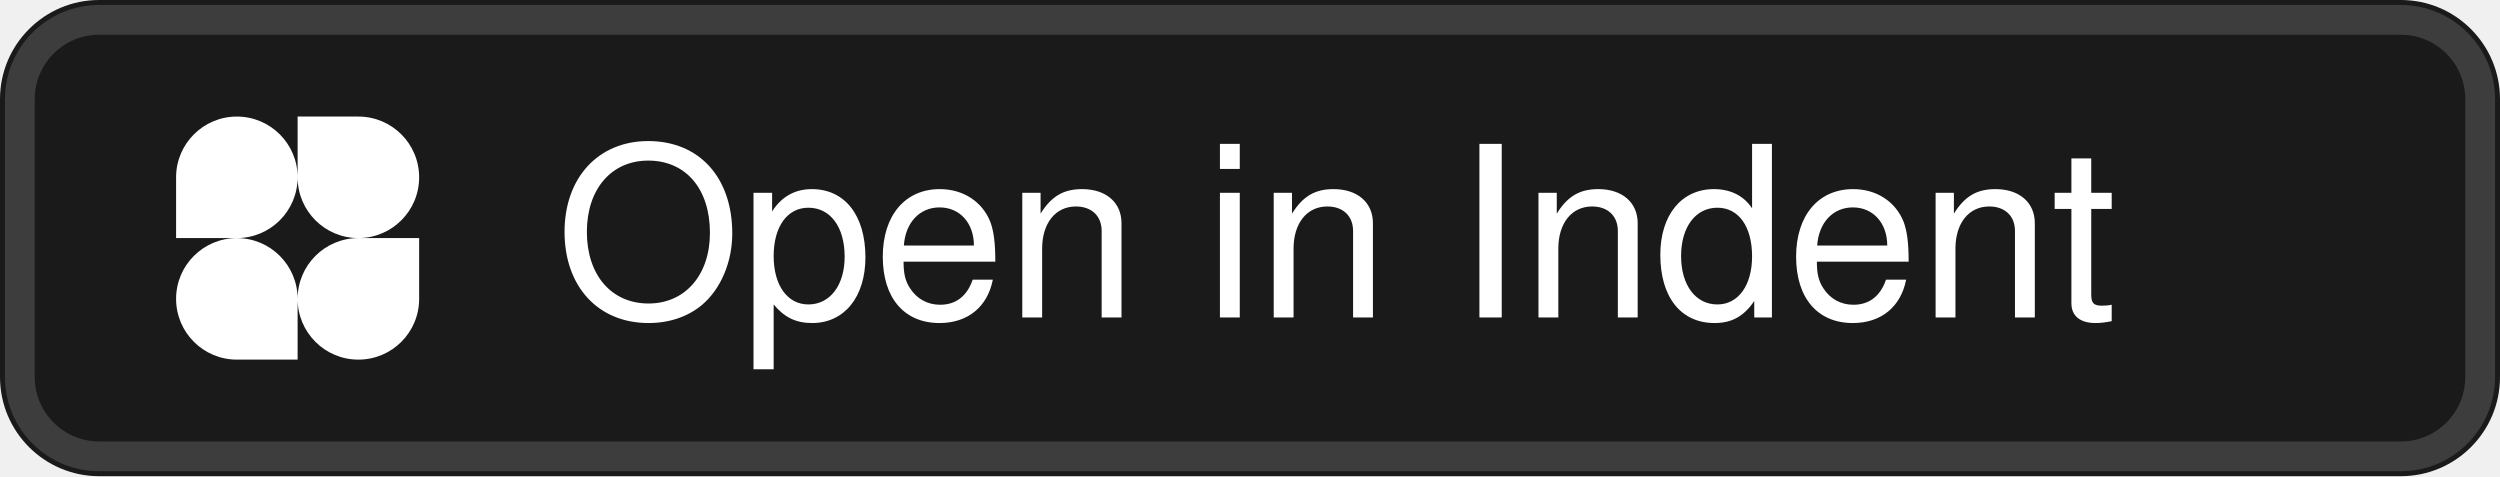
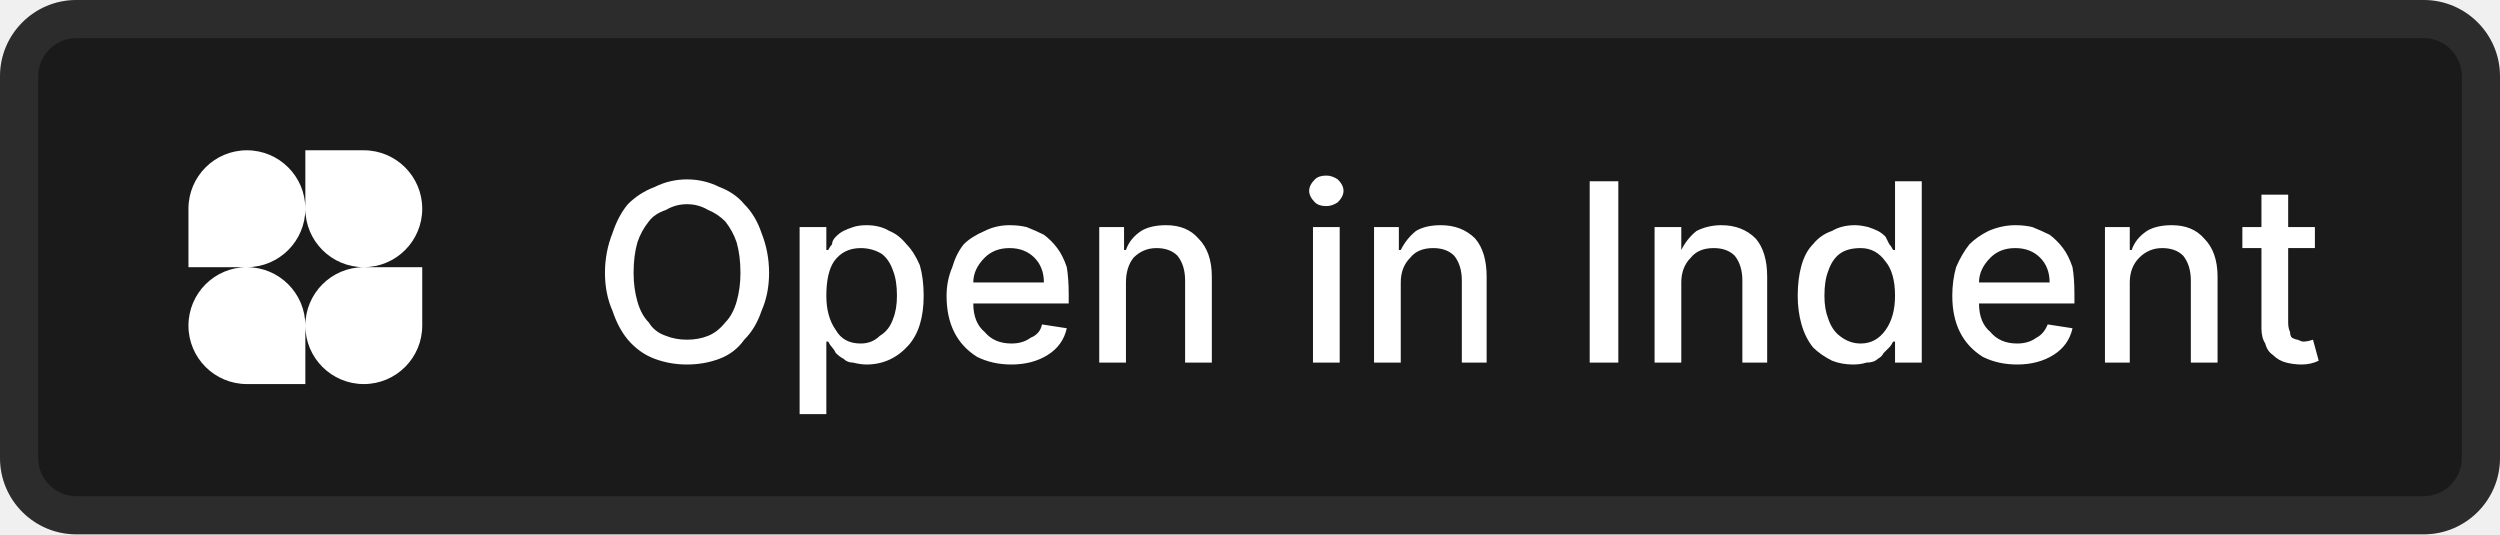
- <svg xmlns="http://www.w3.org/2000/svg" width="126" height="24" viewBox="0 0 126 24" role="img" aria-label="Open in Indent">
+ <svg xmlns="http://www.w3.org/2000/svg" width="131" height="28" viewBox="0 0 131 28" role="img" aria-label="Open in Indent">
  <defs>
-     <clipPath id="clip-a">
-       <rect x="0" y="0" width="126" height="24" rx="5" />
+     <clipPath id="border-clip">
+       <path d="M4,0 h123 a4,4 0 0 1 4,4 v20 a4,4 0 0 1 -4,4 h-123 a4,4 0 0 1 -4,-4 v-20 a4,4 0 0 1 4,-4" />
    </clipPath>
  </defs>
  <style>
    .bg { fill: #1A1A1A; }
-     .bd { stroke: #3D3D3D; }
-     .fg { fill: #FFFFFF; }
+     .border { stroke: rgba(255,255,255,0.08); }
+     .fg { fill: white; }
    @media (prefers-color-scheme: dark) {
      .bg { fill: #F0F0F0; }
-       .bd { stroke: #D0D0D0; }
+       .border { stroke: rgba(0,0,0,0.1); }
      .fg { fill: #1A1A1A; }
    }
  </style>
-   <rect x="0" y="0" width="126" height="24" rx="5" class="bg" />
-   <rect x="1" y="1" width="124" height="22" rx="4" fill="none" class="bd" stroke-width="1.5" clip-path="url(#clip-a)" />
-   <svg x="8" y="5" width="14" height="14" viewBox="0 0 16 16" fill="none">
+   <path d="M4,0 h123 a4,4 0 0 1 4,4 v20 a4,4 0 0 1 -4,4 h-123 a4,4 0 0 1 -4,-4 v-20 a4,4 0 0 1 4,-4" class="bg" />
+   <path d="M4,1 h123 a3,3 0 0 1 3,3 v20 a3,3 0 0 1 -3,3 h-123 a3,3 0 0 1 -3,-3 v-20 a3,3 0 0 1 3,-3" fill="none" class="border" stroke-width="2" clip-path="url(#border-clip)" />
+   <svg x="9" y="7" width="14" height="14" viewBox="0 0 16 16" fill="none">
    <path fill-rule="evenodd" clip-rule="evenodd" d="M4.5 8a3.5 3.5 0 100 7H8v-3.5a3.5 3.5 0 107 0V8h-3.5a3.5 3.5 0 100-7H8v3.5a3.5 3.5 0 10-7 0V8h3.5zm0 0A3.5 3.5 0 008 4.5 3.5 3.5 0 0011.5 8 3.5 3.5 0 008 11.5 3.5 3.5 0 004.5 8z" class="fg" />
  </svg>
-   <text x="28" y="16" class="fg" font-family="-apple-system,BlinkMacSystemFont,'Segoe UI',Helvetica,Arial,sans-serif" font-size="12" font-weight="500">Open in Indent</text>
+   <path d="M39.9 12.2Q40.3 13.2 40.3 14.3Q40.3 15.4 39.9 16.3Q39.6 17.2 39.0 17.8Q38.5 18.5 37.7 18.8Q36.9 19.1 36.0 19.1L36.0 19.1Q35.1 19.1 34.3 18.8Q33.5 18.5 32.9 17.8Q32.4 17.2 32.1 16.3Q31.7 15.4 31.7 14.3Q31.7 13.2 32.1 12.2Q32.4 11.3 32.9 10.7Q33.5 10.1 34.3 9.8Q35.1 9.4 36.0 9.4L36.0 9.4Q36.9 9.4 37.7 9.8Q38.5 10.1 39.0 10.7Q39.6 11.3 39.9 12.2ZM38.6 15.8Q38.8 15.1 38.8 14.3Q38.8 13.4 38.6 12.7Q38.4 12.1 38.0 11.6Q37.6 11.2 37.1 11.0Q36.6 10.7 36.0 10.7Q35.4 10.7 34.9 11.0Q34.3 11.2 34.0 11.6Q33.6 12.1 33.4 12.7Q33.2 13.4 33.2 14.3Q33.2 15.1 33.4 15.8Q33.6 16.5 34.0 16.9Q34.3 17.4 34.9 17.6Q35.4 17.8 36.0 17.8Q36.6 17.8 37.1 17.6Q37.6 17.4 38.0 16.9Q38.4 16.5 38.6 15.8ZM43.3 21.7L41.9 21.7L41.9 11.9L43.3 11.9L43.3 13.1L43.4 13.1Q43.5 12.9 43.6 12.8Q43.6 12.6 43.8 12.4Q44 12.2 44.2 12.1Q44.4 12.0 44.7 11.9Q45.0 11.8 45.4 11.8L45.4 11.8Q46.1 11.8 46.6 12.1Q47.1 12.3 47.5 12.8Q47.9 13.2 48.2 13.9Q48.4 14.6 48.4 15.5L48.4 15.5Q48.4 17.2 47.6 18.1Q46.7 19.1 45.4 19.1L45.4 19.1Q45.1 19.1 44.7 19.0Q44.4 19.0 44.2 18.8Q44.0 18.7 43.8 18.5Q43.7 18.3 43.6 18.2Q43.5 18.1 43.4 17.9L43.4 17.9L43.3 17.9L43.3 21.7ZM43.3 15.5L43.3 15.5Q43.3 16.6 43.8 17.3Q44.2 18.0 45.1 18.0L45.1 18.0Q45.7 18.0 46.1 17.6Q46.6 17.3 46.8 16.7Q47.0 16.2 47.0 15.5L47.0 15.5Q47.0 14.7 46.8 14.2Q46.6 13.6 46.2 13.3Q45.7 13.0 45.1 13.0L45.1 13.0Q44.2 13.0 43.7 13.7Q43.3 14.3 43.3 15.5ZM53.0 19.1L53.0 19.1Q52.0 19.1 51.2 18.7Q50.4 18.2 50.0 17.4Q49.6 16.6 49.6 15.5L49.6 15.5Q49.6 14.7 49.9 14.0Q50.1 13.3 50.5 12.8Q50.9 12.4 51.6 12.1Q52.2 11.8 52.9 11.8L52.9 11.8Q53.4 11.8 53.8 11.9Q54.3 12.1 54.7 12.3Q55.1 12.6 55.4 13.0Q55.7 13.4 55.9 14.0Q56.0 14.6 56.0 15.4L56.0 15.4L56.0 15.9L51.0 15.9Q51.0 16.9 51.6 17.4Q52.1 18.0 53.0 18.0L53.0 18.0Q53.6 18.0 54.0 17.7Q54.5 17.5 54.6 17.0L54.6 17.0L55.9 17.2Q55.7 18.1 54.9 18.6Q54.1 19.1 53.0 19.1ZM51.0 14.8L51.0 14.8L54.7 14.8Q54.7 14.0 54.2 13.5Q53.7 13.0 52.9 13.0L52.9 13.0Q52.1 13.0 51.6 13.5Q51.0 14.1 51.0 14.8ZM59.0 14.8L59.0 14.8L59.0 19L57.6 19L57.6 11.9L58.9 11.9L58.9 13.1L59.0 13.1Q59.2 12.5 59.8 12.1Q60.3 11.8 61.1 11.8L61.1 11.8Q62.2 11.8 62.8 12.5Q63.5 13.2 63.5 14.5L63.5 14.5L63.5 19L62.1 19L62.1 14.7Q62.1 13.9 61.7 13.4Q61.3 13.0 60.6 13.0L60.6 13.0Q59.9 13.0 59.4 13.5Q59.0 14.0 59.0 14.8Z M70.2 19L68.8 19L68.8 11.9L70.2 11.9L70.2 19ZM69.5 10.8L69.5 10.8Q69.1 10.8 68.9 10.6Q68.6 10.3 68.6 10.0L68.6 10.0Q68.6 9.7 68.9 9.4Q69.1 9.2 69.5 9.2L69.5 9.2Q69.8 9.2 70.1 9.4Q70.4 9.7 70.4 10.0Q70.4 10.3 70.1 10.6Q69.8 10.8 69.5 10.8ZM73.4 14.8L73.4 14.8L73.4 19L72.0 19L72.0 11.9L73.3 11.9L73.3 13.1L73.4 13.1Q73.7 12.5 74.2 12.1Q74.7 11.8 75.5 11.8L75.5 11.8Q76.6 11.8 77.3 12.5Q77.9 13.2 77.9 14.5L77.9 14.5L77.9 19L76.6 19L76.6 14.7Q76.6 13.9 76.2 13.4Q75.8 13.0 75.1 13.0L75.1 13.0Q74.3 13.0 73.9 13.5Q73.4 14.0 73.4 14.8Z M83.3 9.5L84.8 9.5L84.8 19L83.3 19L83.3 9.5ZM88.1 14.8L88.1 14.8L88.1 19L86.7 19L86.7 11.9L88.1 11.9L88.1 13.1L88.1 13.1Q88.4 12.5 88.9 12.1Q89.5 11.8 90.2 11.8L90.2 11.8Q91.3 11.8 92.0 12.5Q92.6 13.2 92.6 14.5L92.6 14.5L92.6 19L91.3 19L91.3 14.7Q91.3 13.9 90.9 13.4Q90.5 13.0 89.8 13.0L89.8 13.0Q89.0 13.0 88.6 13.5Q88.1 14.0 88.1 14.8ZM97.1 19.1L97.1 19.1Q96.5 19.1 96.0 18.9Q95.4 18.6 95.0 18.2Q94.6 17.7 94.4 17.0Q94.2 16.3 94.2 15.5Q94.2 14.6 94.4 13.9Q94.6 13.2 95.0 12.8Q95.4 12.3 96.0 12.1Q96.5 11.8 97.2 11.8L97.2 11.8Q97.5 11.8 97.9 11.9Q98.2 12.0 98.4 12.1Q98.6 12.2 98.8 12.4Q98.9 12.6 99.0 12.8Q99.1 12.9 99.2 13.1L99.2 13.1L99.3 13.1L99.3 9.5L100.7 9.5L100.7 19L99.3 19L99.3 17.9L99.2 17.9Q99.1 18.1 99.0 18.2Q98.9 18.3 98.7 18.5Q98.6 18.7 98.4 18.8Q98.2 19.0 97.8 19.0Q97.5 19.1 97.1 19.1ZM97.5 18.0L97.5 18.0Q98.3 18.0 98.8 17.3Q99.3 16.6 99.3 15.5L99.3 15.5Q99.3 14.3 98.8 13.7Q98.3 13.0 97.5 13.0L97.5 13.0Q96.8 13.0 96.4 13.3Q96.0 13.6 95.8 14.2Q95.6 14.7 95.6 15.5L95.6 15.5Q95.6 16.2 95.8 16.7Q96.0 17.3 96.4 17.6Q96.9 18.0 97.5 18.0ZM105.7 19.1L105.7 19.1Q104.7 19.1 103.9 18.7Q103.1 18.2 102.7 17.4Q102.3 16.6 102.3 15.5L102.3 15.5Q102.3 14.7 102.5 14.0Q102.8 13.3 103.2 12.8Q103.6 12.4 104.2 12.1Q104.9 11.8 105.6 11.8L105.6 11.8Q106.1 11.8 106.5 11.9Q107.0 12.1 107.4 12.3Q107.8 12.6 108.1 13.0Q108.4 13.4 108.6 14.0Q108.7 14.6 108.7 15.4L108.7 15.4L108.7 15.9L103.7 15.9Q103.7 16.9 104.3 17.4Q104.8 18.0 105.7 18.0L105.7 18.0Q106.3 18.0 106.7 17.7Q107.1 17.5 107.3 17.0L107.3 17.0L108.6 17.2Q108.4 18.1 107.6 18.6Q106.8 19.1 105.7 19.1ZM103.7 14.8L103.7 14.8L107.4 14.8Q107.4 14.0 106.9 13.5Q106.4 13.0 105.6 13.0L105.6 13.0Q104.8 13.0 104.3 13.5Q103.7 14.1 103.7 14.8ZM111.6 14.8L111.6 14.8L111.6 19L110.3 19L110.3 11.9L111.6 11.9L111.6 13.1L111.7 13.1Q111.9 12.5 112.5 12.1Q113.0 11.8 113.8 11.8L113.8 11.8Q114.9 11.8 115.5 12.5Q116.2 13.2 116.2 14.5L116.2 14.5L116.2 19L114.8 19L114.8 14.7Q114.8 13.9 114.4 13.4Q114.0 13.0 113.3 13.0L113.3 13.0Q112.6 13.0 112.1 13.5Q111.6 14.0 111.6 14.8ZM119.9 11.9L121.3 11.9L121.3 13.0L119.9 13.0L119.9 16.9Q119.9 17.2 120.0 17.4Q120.0 17.6 120.1 17.7Q120.3 17.8 120.4 17.8Q120.6 17.9 120.7 17.9Q120.9 17.9 121.2 17.8L121.2 17.8L121.5 18.9Q121.1 19.1 120.6 19.1L120.6 19.1Q120.2 19.1 119.8 19.0Q119.4 18.9 119.1 18.6Q118.8 18.4 118.7 18.0Q118.5 17.7 118.5 17.2L118.5 17.2L118.5 13.0L117.5 13.0L117.5 11.9L118.5 11.9L118.5 10.2L119.9 10.2L119.9 11.9Z " class="fg" />
</svg>
